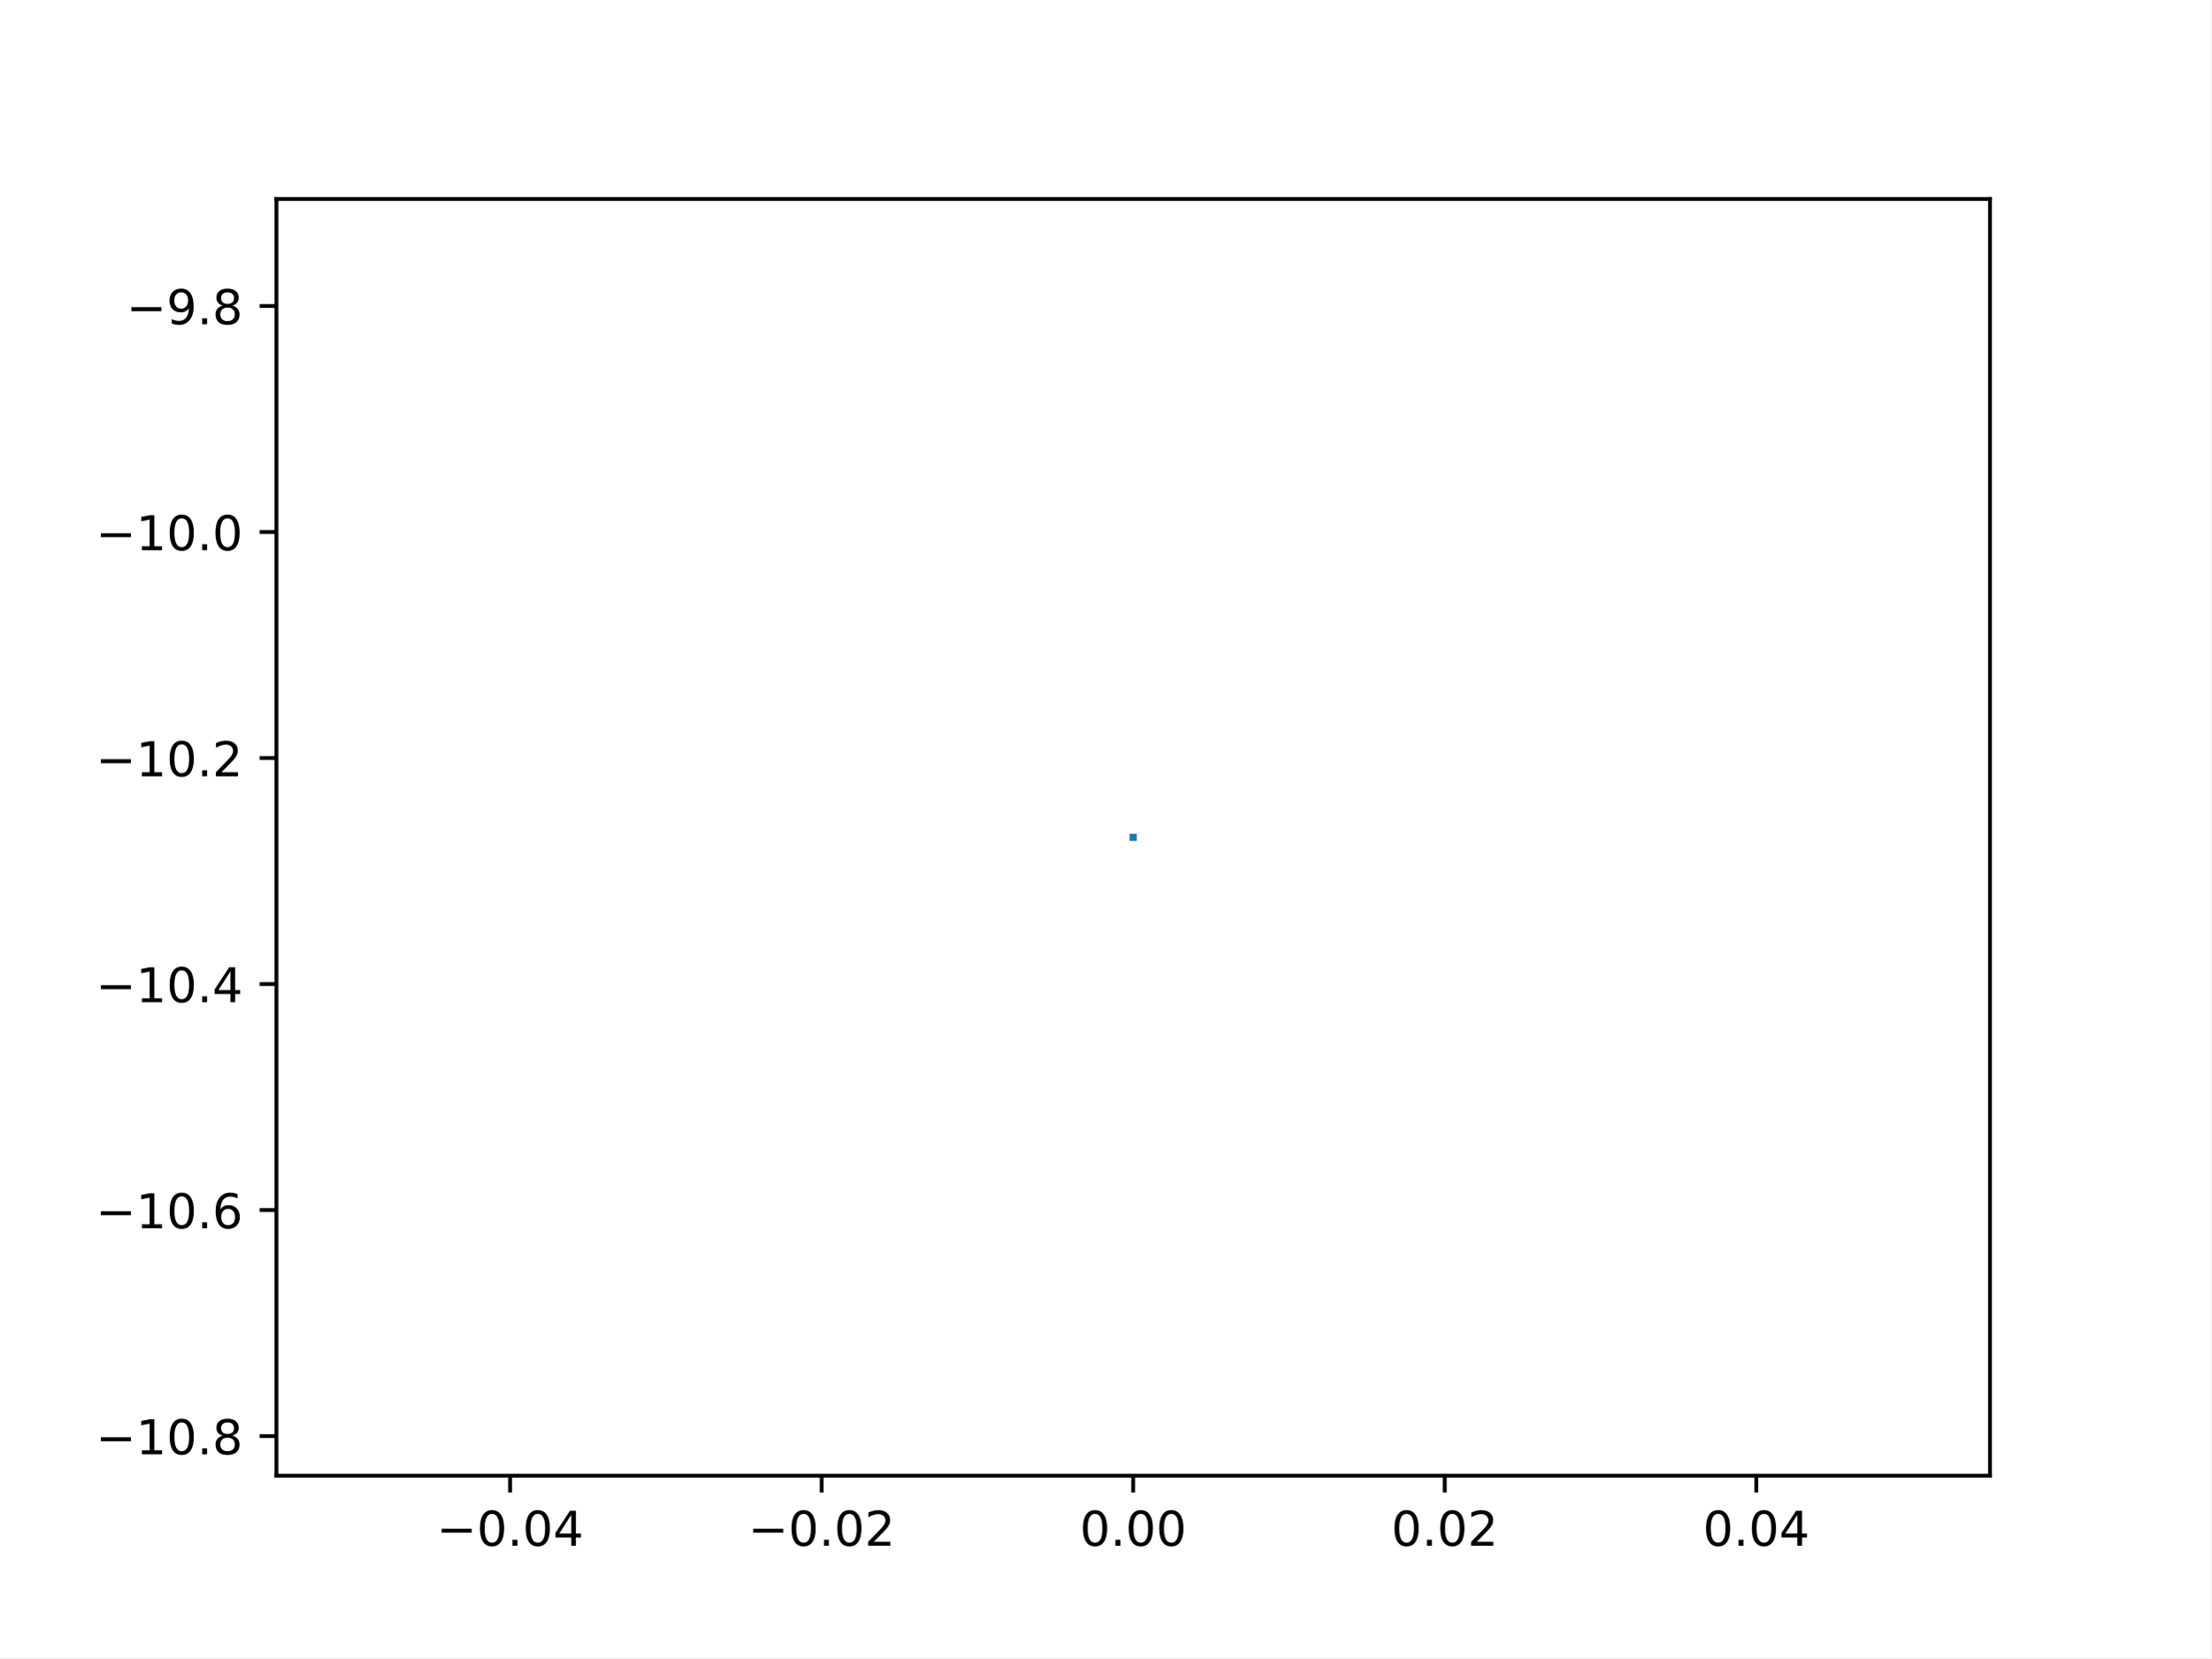
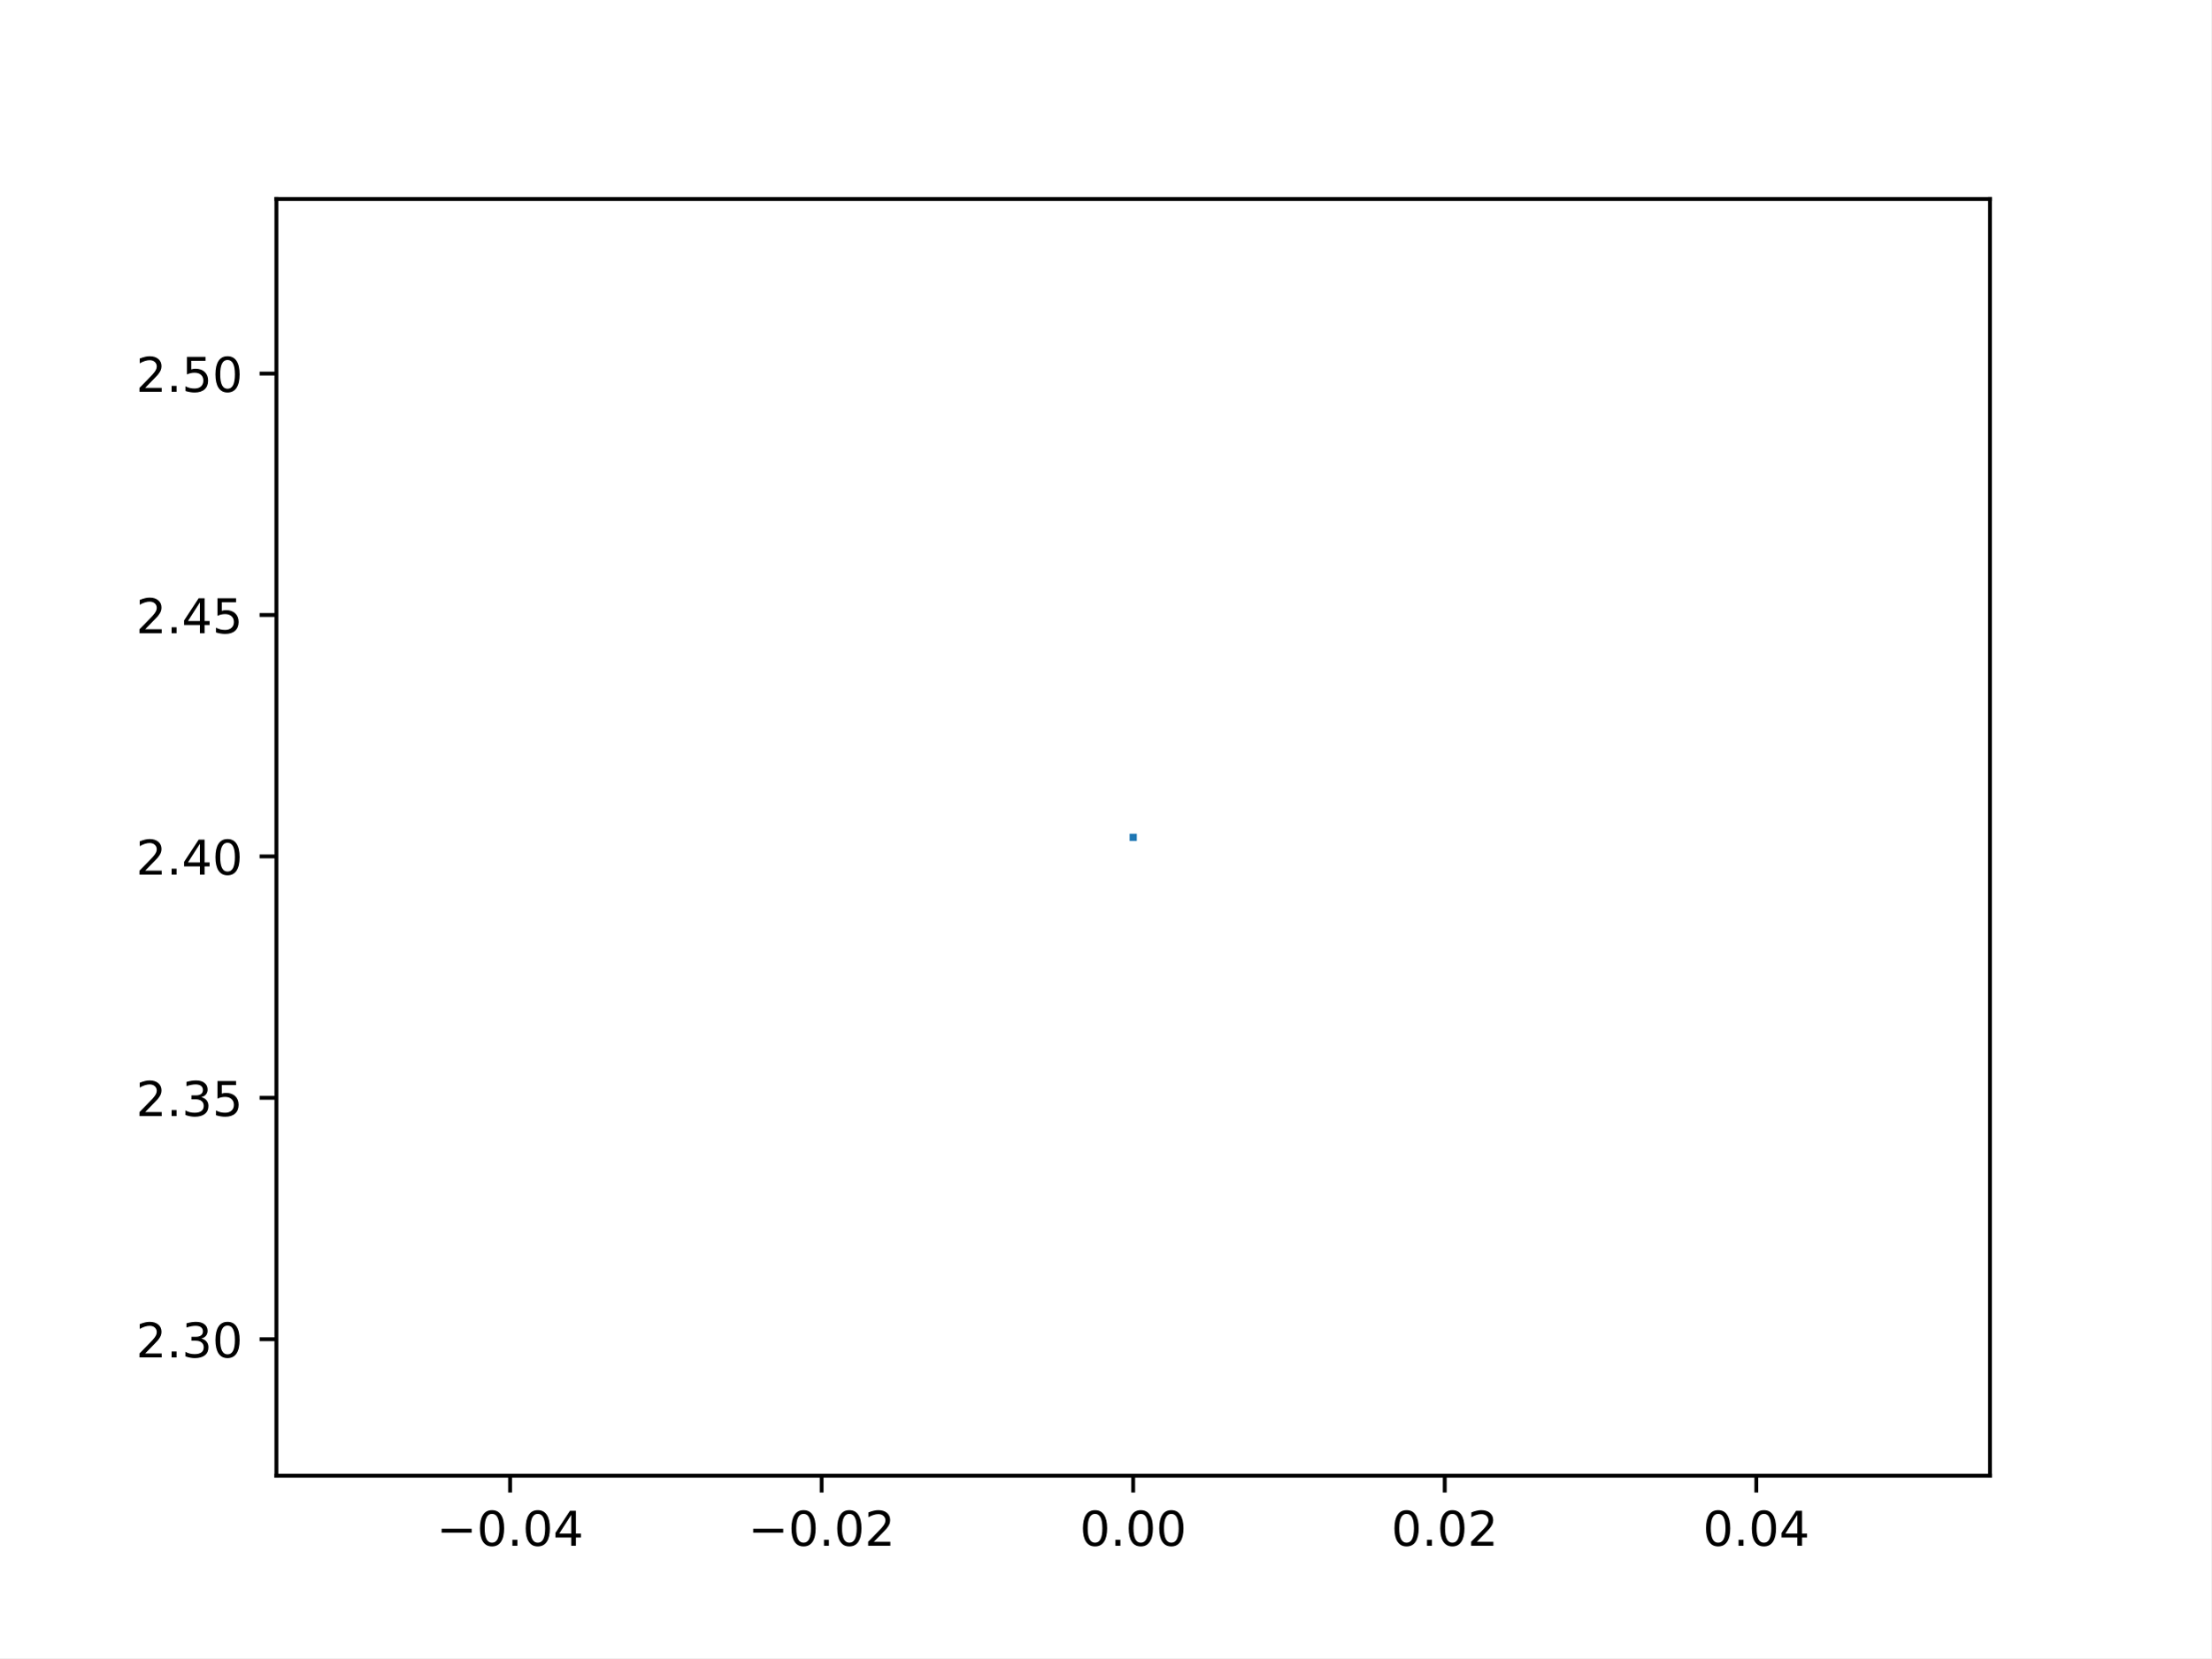
<svg xmlns="http://www.w3.org/2000/svg" xmlns:xlink="http://www.w3.org/1999/xlink" width="460.8pt" height="345.6pt" viewBox="0 0 460.8 345.6" version="1.1">
  <defs>
    <style type="text/css">*{stroke-linejoin: round; stroke-linecap: butt}</style>
  </defs>
  <g id="figure_1">
    <g id="patch_1">
      <path d="M 0 345.6  L 460.8 345.6  L 460.8 0  L 0 0  z " style="fill: #ffffff" />
    </g>
    <g id="axes_1">
      <g id="patch_2">
        <path d="M 57.6 307.584  L 414.72 307.584  L 414.72 41.472  L 57.6 41.472  z " style="fill: #ffffff" />
      </g>
      <g id="matplotlib.axis_1">
        <g id="xtick_1">
          <g id="line2d_1">
            <defs>
-               <path id="mc14a7c22c0" d="M 0 0  L 0 3.5  " style="stroke: #000000; stroke-width: 0.8" />
+               <path id="ma67a41f5cf" d="M 0 0  L 0 3.5  " style="stroke: #000000; stroke-width: 0.8" />
            </defs>
            <g>
-               <use xlink:href="#mc14a7c22c0" x="106.298" y="307.584" style="stroke: #000000; stroke-width: 0.8" />
+               <use xlink:href="#ma67a41f5cf" x="106.298" y="307.584" style="stroke: #000000; stroke-width: 0.8" />
            </g>
          </g>
          <g id="text_1">
            <g transform="translate(90.97553 322.1824) scale(0.1 -0.1)">
              <defs>
                <path id="DejaVuSans-2212" d="M 678 2272  L 4684 2272  L 4684 1741  L 678 1741  L 678 2272  z " transform="scale(0.015625)" />
                <path id="DejaVuSans-30" d="M 2034 4250  Q 1547 4250 1301 3770  Q 1056 3291 1056 2328  Q 1056 1369 1301 889  Q 1547 409 2034 409  Q 2525 409 2770 889  Q 3016 1369 3016 2328  Q 3016 3291 2770 3770  Q 2525 4250 2034 4250  z M 2034 4750  Q 2819 4750 3233 4129  Q 3647 3509 3647 2328  Q 3647 1150 3233 529  Q 2819 -91 2034 -91  Q 1250 -91 836 529  Q 422 1150 422 2328  Q 422 3509 836 4129  Q 1250 4750 2034 4750  z " transform="scale(0.015625)" />
                <path id="DejaVuSans-2e" d="M 684 794  L 1344 794  L 1344 0  L 684 0  L 684 794  z " transform="scale(0.015625)" />
                <path id="DejaVuSans-34" d="M 2419 4116  L 825 1625  L 2419 1625  L 2419 4116  z M 2253 4666  L 3047 4666  L 3047 1625  L 3713 1625  L 3713 1100  L 3047 1100  L 3047 0  L 2419 0  L 2419 1100  L 313 1100  L 313 1709  L 2253 4666  z " transform="scale(0.015625)" />
              </defs>
              <use xlink:href="#DejaVuSans-2212" />
              <use xlink:href="#DejaVuSans-30" x="83.789" />
              <use xlink:href="#DejaVuSans-2e" x="147.412" />
              <use xlink:href="#DejaVuSans-30" x="179.199" />
              <use xlink:href="#DejaVuSans-34" x="242.822" />
            </g>
          </g>
        </g>
        <g id="xtick_2">
          <g id="line2d_2">
            <g>
-               <use xlink:href="#mc14a7c22c0" x="171.229" y="307.584" style="stroke: #000000; stroke-width: 0.8" />
+               <use xlink:href="#ma67a41f5cf" x="171.229" y="307.584" style="stroke: #000000; stroke-width: 0.8" />
            </g>
          </g>
          <g id="text_2">
            <g transform="translate(155.9064 322.1824) scale(0.1 -0.1)">
              <defs>
                <path id="DejaVuSans-32" d="M 1228 531  L 3431 531  L 3431 0  L 469 0  L 469 531  Q 828 903 1448 1529  Q 2069 2156 2228 2338  Q 2531 2678 2651 2914  Q 2772 3150 2772 3378  Q 2772 3750 2511 3984  Q 2250 4219 1831 4219  Q 1534 4219 1204 4116  Q 875 4013 500 3803  L 500 4441  Q 881 4594 1212 4672  Q 1544 4750 1819 4750  Q 2544 4750 2975 4387  Q 3406 4025 3406 3419  Q 3406 3131 3298 2873  Q 3191 2616 2906 2266  Q 2828 2175 2409 1742  Q 1991 1309 1228 531  z " transform="scale(0.015625)" />
              </defs>
              <use xlink:href="#DejaVuSans-2212" />
              <use xlink:href="#DejaVuSans-30" x="83.789" />
              <use xlink:href="#DejaVuSans-2e" x="147.412" />
              <use xlink:href="#DejaVuSans-30" x="179.199" />
              <use xlink:href="#DejaVuSans-32" x="242.822" />
            </g>
          </g>
        </g>
        <g id="xtick_3">
          <g id="line2d_3">
            <g>
-               <use xlink:href="#mc14a7c22c0" x="236.16" y="307.584" style="stroke: #000000; stroke-width: 0.8" />
+               <use xlink:href="#ma67a41f5cf" x="236.16" y="307.584" style="stroke: #000000; stroke-width: 0.8" />
            </g>
          </g>
          <g id="text_3">
            <g transform="translate(225.0272 322.1824) scale(0.1 -0.1)">
              <use xlink:href="#DejaVuSans-30" />
              <use xlink:href="#DejaVuSans-2e" x="63.623" />
              <use xlink:href="#DejaVuSans-30" x="95.41" />
              <use xlink:href="#DejaVuSans-30" x="159.033" />
            </g>
          </g>
        </g>
        <g id="xtick_4">
          <g id="line2d_4">
            <g>
-               <use xlink:href="#mc14a7c22c0" x="301.091" y="307.584" style="stroke: #000000; stroke-width: 0.8" />
+               <use xlink:href="#ma67a41f5cf" x="301.091" y="307.584" style="stroke: #000000; stroke-width: 0.8" />
            </g>
          </g>
          <g id="text_4">
            <g transform="translate(289.9581 322.1824) scale(0.1 -0.1)">
              <use xlink:href="#DejaVuSans-30" />
              <use xlink:href="#DejaVuSans-2e" x="63.623" />
              <use xlink:href="#DejaVuSans-30" x="95.41" />
              <use xlink:href="#DejaVuSans-32" x="159.033" />
            </g>
          </g>
        </g>
        <g id="xtick_5">
          <g id="line2d_5">
            <g>
-               <use xlink:href="#mc14a7c22c0" x="366.022" y="307.584" style="stroke: #000000; stroke-width: 0.8" />
+               <use xlink:href="#ma67a41f5cf" x="366.022" y="307.584" style="stroke: #000000; stroke-width: 0.8" />
            </g>
          </g>
          <g id="text_5">
            <g transform="translate(354.889 322.1824) scale(0.1 -0.1)">
              <use xlink:href="#DejaVuSans-30" />
              <use xlink:href="#DejaVuSans-2e" x="63.623" />
              <use xlink:href="#DejaVuSans-30" x="95.41" />
              <use xlink:href="#DejaVuSans-34" x="159.033" />
            </g>
          </g>
        </g>
      </g>
      <g id="matplotlib.axis_2">
        <g id="ytick_1">
          <g id="line2d_6">
            <defs>
-               <path id="m30d968e570" d="M 0 0  L -3.5 0  " style="stroke: #000000; stroke-width: 0.8" />
+               <path id="m20087f6922" d="M 0 0  L -3.5 0  " style="stroke: #000000; stroke-width: 0.8" />
            </defs>
            <g>
-               <use xlink:href="#m30d968e570" x="57.6" y="299.325" style="stroke: #000000; stroke-width: 0.8" />
+               <use xlink:href="#m20087f6922" x="57.6" y="279.137" style="stroke: #000000; stroke-width: 0.8" />
            </g>
          </g>
          <g id="text_6">
-             <g transform="translate(19.95469 303.1238) scale(0.1 -0.1)">
-               <defs>
-                 <path id="DejaVuSans-31" d="M 794 531  L 1825 531  L 1825 4091  L 703 3866  L 703 4441  L 1819 4666  L 2450 4666  L 2450 531  L 3481 531  L 3481 0  L 794 0  L 794 531  z " transform="scale(0.015625)" />
-                 <path id="DejaVuSans-38" d="M 2034 2216  Q 1584 2216 1326 1975  Q 1069 1734 1069 1313  Q 1069 891 1326 650  Q 1584 409 2034 409  Q 2484 409 2743 651  Q 3003 894 3003 1313  Q 3003 1734 2745 1975  Q 2488 2216 2034 2216  z M 1403 2484  Q 997 2584 770 2862  Q 544 3141 544 3541  Q 544 4100 942 4425  Q 1341 4750 2034 4750  Q 2731 4750 3128 4425  Q 3525 4100 3525 3541  Q 3525 3141 3298 2862  Q 3072 2584 2669 2484  Q 3125 2378 3379 2068  Q 3634 1759 3634 1313  Q 3634 634 3220 271  Q 2806 -91 2034 -91  Q 1263 -91 848 271  Q 434 634 434 1313  Q 434 1759 690 2068  Q 947 2378 1403 2484  z M 1172 3481  Q 1172 3119 1398 2916  Q 1625 2713 2034 2713  Q 2441 2713 2670 2916  Q 2900 3119 2900 3481  Q 2900 3844 2670 4047  Q 2441 4250 2034 4250  Q 1625 4250 1398 4047  Q 1172 3844 1172 3481  z " transform="scale(0.015625)" />
-               </defs>
-               <use xlink:href="#DejaVuSans-2212" />
-               <use xlink:href="#DejaVuSans-31" x="83.789" />
-               <use xlink:href="#DejaVuSans-30" x="147.412" />
-               <use xlink:href="#DejaVuSans-2e" x="211.035" />
-               <use xlink:href="#DejaVuSans-38" x="242.822" />
+             <g transform="translate(28.33438 282.9361) scale(0.1 -0.1)">
+               <defs>
+                 <path id="DejaVuSans-33" d="M 2597 2516  Q 3050 2419 3304 2112  Q 3559 1806 3559 1356  Q 3559 666 3084 287  Q 2609 -91 1734 -91  Q 1441 -91 1130 -33  Q 819 25 488 141  L 488 750  Q 750 597 1062 519  Q 1375 441 1716 441  Q 2309 441 2620 675  Q 2931 909 2931 1356  Q 2931 1769 2642 2001  Q 2353 2234 1838 2234  L 1294 2234  L 1294 2753  L 1863 2753  Q 2328 2753 2575 2939  Q 2822 3125 2822 3475  Q 2822 3834 2567 4026  Q 2313 4219 1838 4219  Q 1578 4219 1281 4162  Q 984 4106 628 3988  L 628 4550  Q 988 4650 1302 4700  Q 1616 4750 1894 4750  Q 2613 4750 3031 4423  Q 3450 4097 3450 3541  Q 3450 3153 3228 2886  Q 3006 2619 2597 2516  z " transform="scale(0.015625)" />
+               </defs>
+               <use xlink:href="#DejaVuSans-32" />
+               <use xlink:href="#DejaVuSans-2e" x="63.623" />
+               <use xlink:href="#DejaVuSans-33" x="95.41" />
+               <use xlink:href="#DejaVuSans-30" x="159.033" />
            </g>
          </g>
        </g>
        <g id="ytick_2">
          <g id="line2d_7">
            <g>
-               <use xlink:href="#m30d968e570" x="57.6" y="252.214" style="stroke: #000000; stroke-width: 0.8" />
+               <use xlink:href="#m20087f6922" x="57.6" y="228.82" style="stroke: #000000; stroke-width: 0.8" />
            </g>
          </g>
          <g id="text_7">
-             <g transform="translate(19.95469 256.0128) scale(0.1 -0.1)">
-               <defs>
-                 <path id="DejaVuSans-36" d="M 2113 2584  Q 1688 2584 1439 2293  Q 1191 2003 1191 1497  Q 1191 994 1439 701  Q 1688 409 2113 409  Q 2538 409 2786 701  Q 3034 994 3034 1497  Q 3034 2003 2786 2293  Q 2538 2584 2113 2584  z M 3366 4563  L 3366 3988  Q 3128 4100 2886 4159  Q 2644 4219 2406 4219  Q 1781 4219 1451 3797  Q 1122 3375 1075 2522  Q 1259 2794 1537 2939  Q 1816 3084 2150 3084  Q 2853 3084 3261 2657  Q 3669 2231 3669 1497  Q 3669 778 3244 343  Q 2819 -91 2113 -91  Q 1303 -91 875 529  Q 447 1150 447 2328  Q 447 3434 972 4092  Q 1497 4750 2381 4750  Q 2619 4750 2861 4703  Q 3103 4656 3366 4563  z " transform="scale(0.015625)" />
-               </defs>
-               <use xlink:href="#DejaVuSans-2212" />
-               <use xlink:href="#DejaVuSans-31" x="83.789" />
-               <use xlink:href="#DejaVuSans-30" x="147.412" />
-               <use xlink:href="#DejaVuSans-2e" x="211.035" />
-               <use xlink:href="#DejaVuSans-36" x="242.822" />
+             <g transform="translate(28.33438 232.6189) scale(0.1 -0.1)">
+               <defs>
+                 <path id="DejaVuSans-35" d="M 691 4666  L 3169 4666  L 3169 4134  L 1269 4134  L 1269 2991  Q 1406 3038 1543 3061  Q 1681 3084 1819 3084  Q 2600 3084 3056 2656  Q 3513 2228 3513 1497  Q 3513 744 3044 326  Q 2575 -91 1722 -91  Q 1428 -91 1123 -41  Q 819 9 494 109  L 494 744  Q 775 591 1075 516  Q 1375 441 1709 441  Q 2250 441 2565 725  Q 2881 1009 2881 1497  Q 2881 1984 2565 2268  Q 2250 2553 1709 2553  Q 1456 2553 1204 2497  Q 953 2441 691 2322  L 691 4666  z " transform="scale(0.015625)" />
+               </defs>
+               <use xlink:href="#DejaVuSans-32" />
+               <use xlink:href="#DejaVuSans-2e" x="63.623" />
+               <use xlink:href="#DejaVuSans-33" x="95.41" />
+               <use xlink:href="#DejaVuSans-35" x="159.033" />
            </g>
          </g>
        </g>
        <g id="ytick_3">
          <g id="line2d_8">
            <g>
-               <use xlink:href="#m30d968e570" x="57.6" y="205.103" style="stroke: #000000; stroke-width: 0.8" />
+               <use xlink:href="#m20087f6922" x="57.6" y="178.502" style="stroke: #000000; stroke-width: 0.8" />
            </g>
          </g>
          <g id="text_8">
-             <g transform="translate(19.95469 208.9017) scale(0.1 -0.1)">
-               <use xlink:href="#DejaVuSans-2212" />
-               <use xlink:href="#DejaVuSans-31" x="83.789" />
-               <use xlink:href="#DejaVuSans-30" x="147.412" />
-               <use xlink:href="#DejaVuSans-2e" x="211.035" />
-               <use xlink:href="#DejaVuSans-34" x="242.822" />
+             <g transform="translate(28.33438 182.3017) scale(0.1 -0.1)">
+               <use xlink:href="#DejaVuSans-32" />
+               <use xlink:href="#DejaVuSans-2e" x="63.623" />
+               <use xlink:href="#DejaVuSans-34" x="95.41" />
+               <use xlink:href="#DejaVuSans-30" x="159.033" />
            </g>
          </g>
        </g>
        <g id="ytick_4">
          <g id="line2d_9">
            <g>
-               <use xlink:href="#m30d968e570" x="57.6" y="157.991" style="stroke: #000000; stroke-width: 0.8" />
+               <use xlink:href="#m20087f6922" x="57.6" y="128.185" style="stroke: #000000; stroke-width: 0.8" />
            </g>
          </g>
          <g id="text_9">
-             <g transform="translate(19.95469 161.7907) scale(0.1 -0.1)">
-               <use xlink:href="#DejaVuSans-2212" />
-               <use xlink:href="#DejaVuSans-31" x="83.789" />
-               <use xlink:href="#DejaVuSans-30" x="147.412" />
-               <use xlink:href="#DejaVuSans-2e" x="211.035" />
-               <use xlink:href="#DejaVuSans-32" x="242.822" />
+             <g transform="translate(28.33438 131.9845) scale(0.1 -0.1)">
+               <use xlink:href="#DejaVuSans-32" />
+               <use xlink:href="#DejaVuSans-2e" x="63.623" />
+               <use xlink:href="#DejaVuSans-34" x="95.41" />
+               <use xlink:href="#DejaVuSans-35" x="159.033" />
            </g>
          </g>
        </g>
        <g id="ytick_5">
          <g id="line2d_10">
            <g>
-               <use xlink:href="#m30d968e570" x="57.6" y="110.88" style="stroke: #000000; stroke-width: 0.8" />
+               <use xlink:href="#m20087f6922" x="57.6" y="77.868" style="stroke: #000000; stroke-width: 0.8" />
            </g>
          </g>
          <g id="text_10">
-             <g transform="translate(19.95469 114.6796) scale(0.1 -0.1)">
-               <use xlink:href="#DejaVuSans-2212" />
-               <use xlink:href="#DejaVuSans-31" x="83.789" />
-               <use xlink:href="#DejaVuSans-30" x="147.412" />
-               <use xlink:href="#DejaVuSans-2e" x="211.035" />
-               <use xlink:href="#DejaVuSans-30" x="242.822" />
-             </g>
-           </g>
-         </g>
-         <g id="ytick_6">
-           <g id="line2d_11">
-             <g>
-               <use xlink:href="#m30d968e570" x="57.6" y="63.769" style="stroke: #000000; stroke-width: 0.8" />
-             </g>
-           </g>
-           <g id="text_11">
-             <g transform="translate(26.31719 67.56858) scale(0.1 -0.1)">
-               <defs>
-                 <path id="DejaVuSans-39" d="M 703 97  L 703 672  Q 941 559 1184 500  Q 1428 441 1663 441  Q 2288 441 2617 861  Q 2947 1281 2994 2138  Q 2813 1869 2534 1725  Q 2256 1581 1919 1581  Q 1219 1581 811 2004  Q 403 2428 403 3163  Q 403 3881 828 4315  Q 1253 4750 1959 4750  Q 2769 4750 3195 4129  Q 3622 3509 3622 2328  Q 3622 1225 3098 567  Q 2575 -91 1691 -91  Q 1453 -91 1209 -44  Q 966 3 703 97  z M 1959 2075  Q 2384 2075 2632 2365  Q 2881 2656 2881 3163  Q 2881 3666 2632 3958  Q 2384 4250 1959 4250  Q 1534 4250 1286 3958  Q 1038 3666 1038 3163  Q 1038 2656 1286 2365  Q 1534 2075 1959 2075  z " transform="scale(0.015625)" />
-               </defs>
-               <use xlink:href="#DejaVuSans-2212" />
-               <use xlink:href="#DejaVuSans-39" x="83.789" />
-               <use xlink:href="#DejaVuSans-2e" x="147.412" />
-               <use xlink:href="#DejaVuSans-38" x="179.199" />
-             </g>
-           </g>
-         </g>
-       </g>
-       <g id="line2d_12">
-         <path d="M 236.16 174.528  " clip-path="url(#p9c2d3fc7a7)" style="fill: none; stroke: #1f77b4; stroke-width: 1.5; stroke-linecap: square" />
+             <g transform="translate(28.33438 81.66728) scale(0.1 -0.1)">
+               <use xlink:href="#DejaVuSans-32" />
+               <use xlink:href="#DejaVuSans-2e" x="63.623" />
+               <use xlink:href="#DejaVuSans-35" x="95.41" />
+               <use xlink:href="#DejaVuSans-30" x="159.033" />
+             </g>
+           </g>
+         </g>
+       </g>
+       <g id="line2d_11">
+         <path d="M 236.16 174.528  " clip-path="url(#p905d838cc8)" style="fill: none; stroke: #1f77b4; stroke-width: 1.5; stroke-linecap: square" />
      </g>
      <g id="patch_3">
        <path d="M 57.6 307.584  L 57.6 41.472  " style="fill: none; stroke: #000000; stroke-width: 0.8; stroke-linejoin: miter; stroke-linecap: square" />
      </g>
      <g id="patch_4">
        <path d="M 414.72 307.584  L 414.72 41.472  " style="fill: none; stroke: #000000; stroke-width: 0.8; stroke-linejoin: miter; stroke-linecap: square" />
      </g>
      <g id="patch_5">
        <path d="M 57.6 307.584  L 414.72 307.584  " style="fill: none; stroke: #000000; stroke-width: 0.8; stroke-linejoin: miter; stroke-linecap: square" />
      </g>
      <g id="patch_6">
        <path d="M 57.6 41.472  L 414.72 41.472  " style="fill: none; stroke: #000000; stroke-width: 0.8; stroke-linejoin: miter; stroke-linecap: square" />
      </g>
    </g>
  </g>
  <defs>
-     <clipPath id="p9c2d3fc7a7">
+     <clipPath id="p905d838cc8">
      <rect x="57.6" y="41.472" width="357.12" height="266.112" />
    </clipPath>
  </defs>
</svg>
